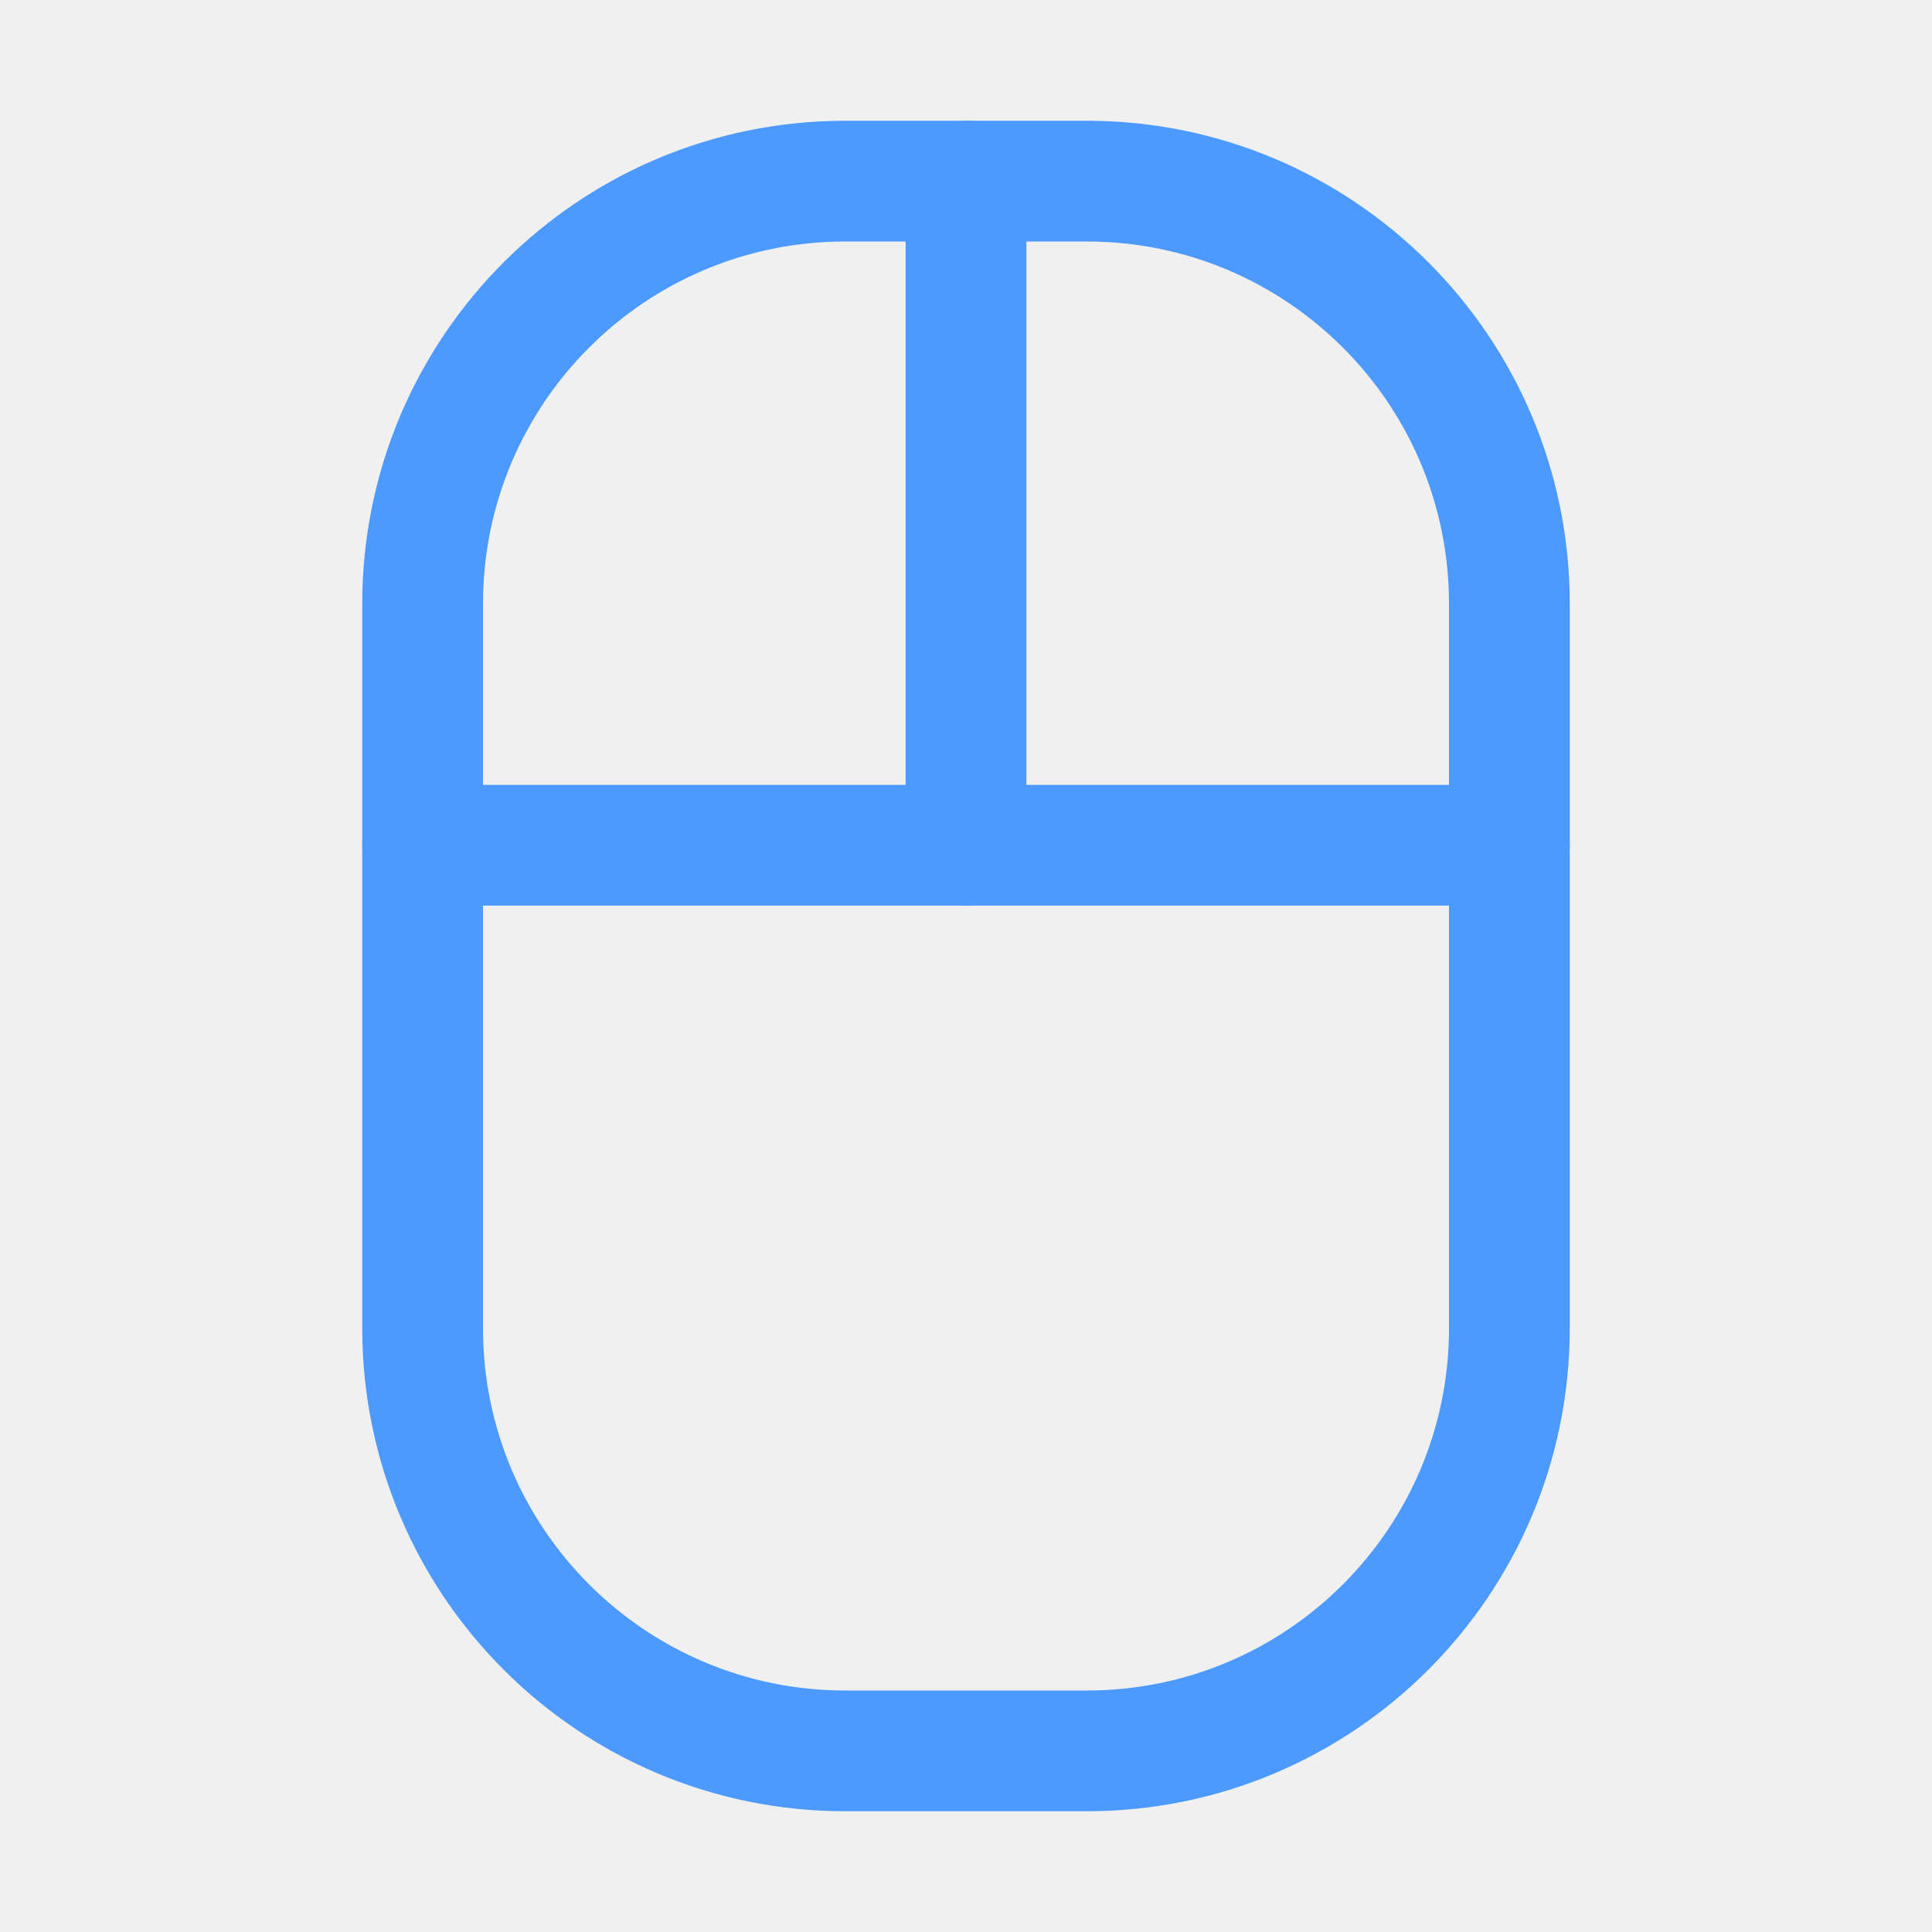
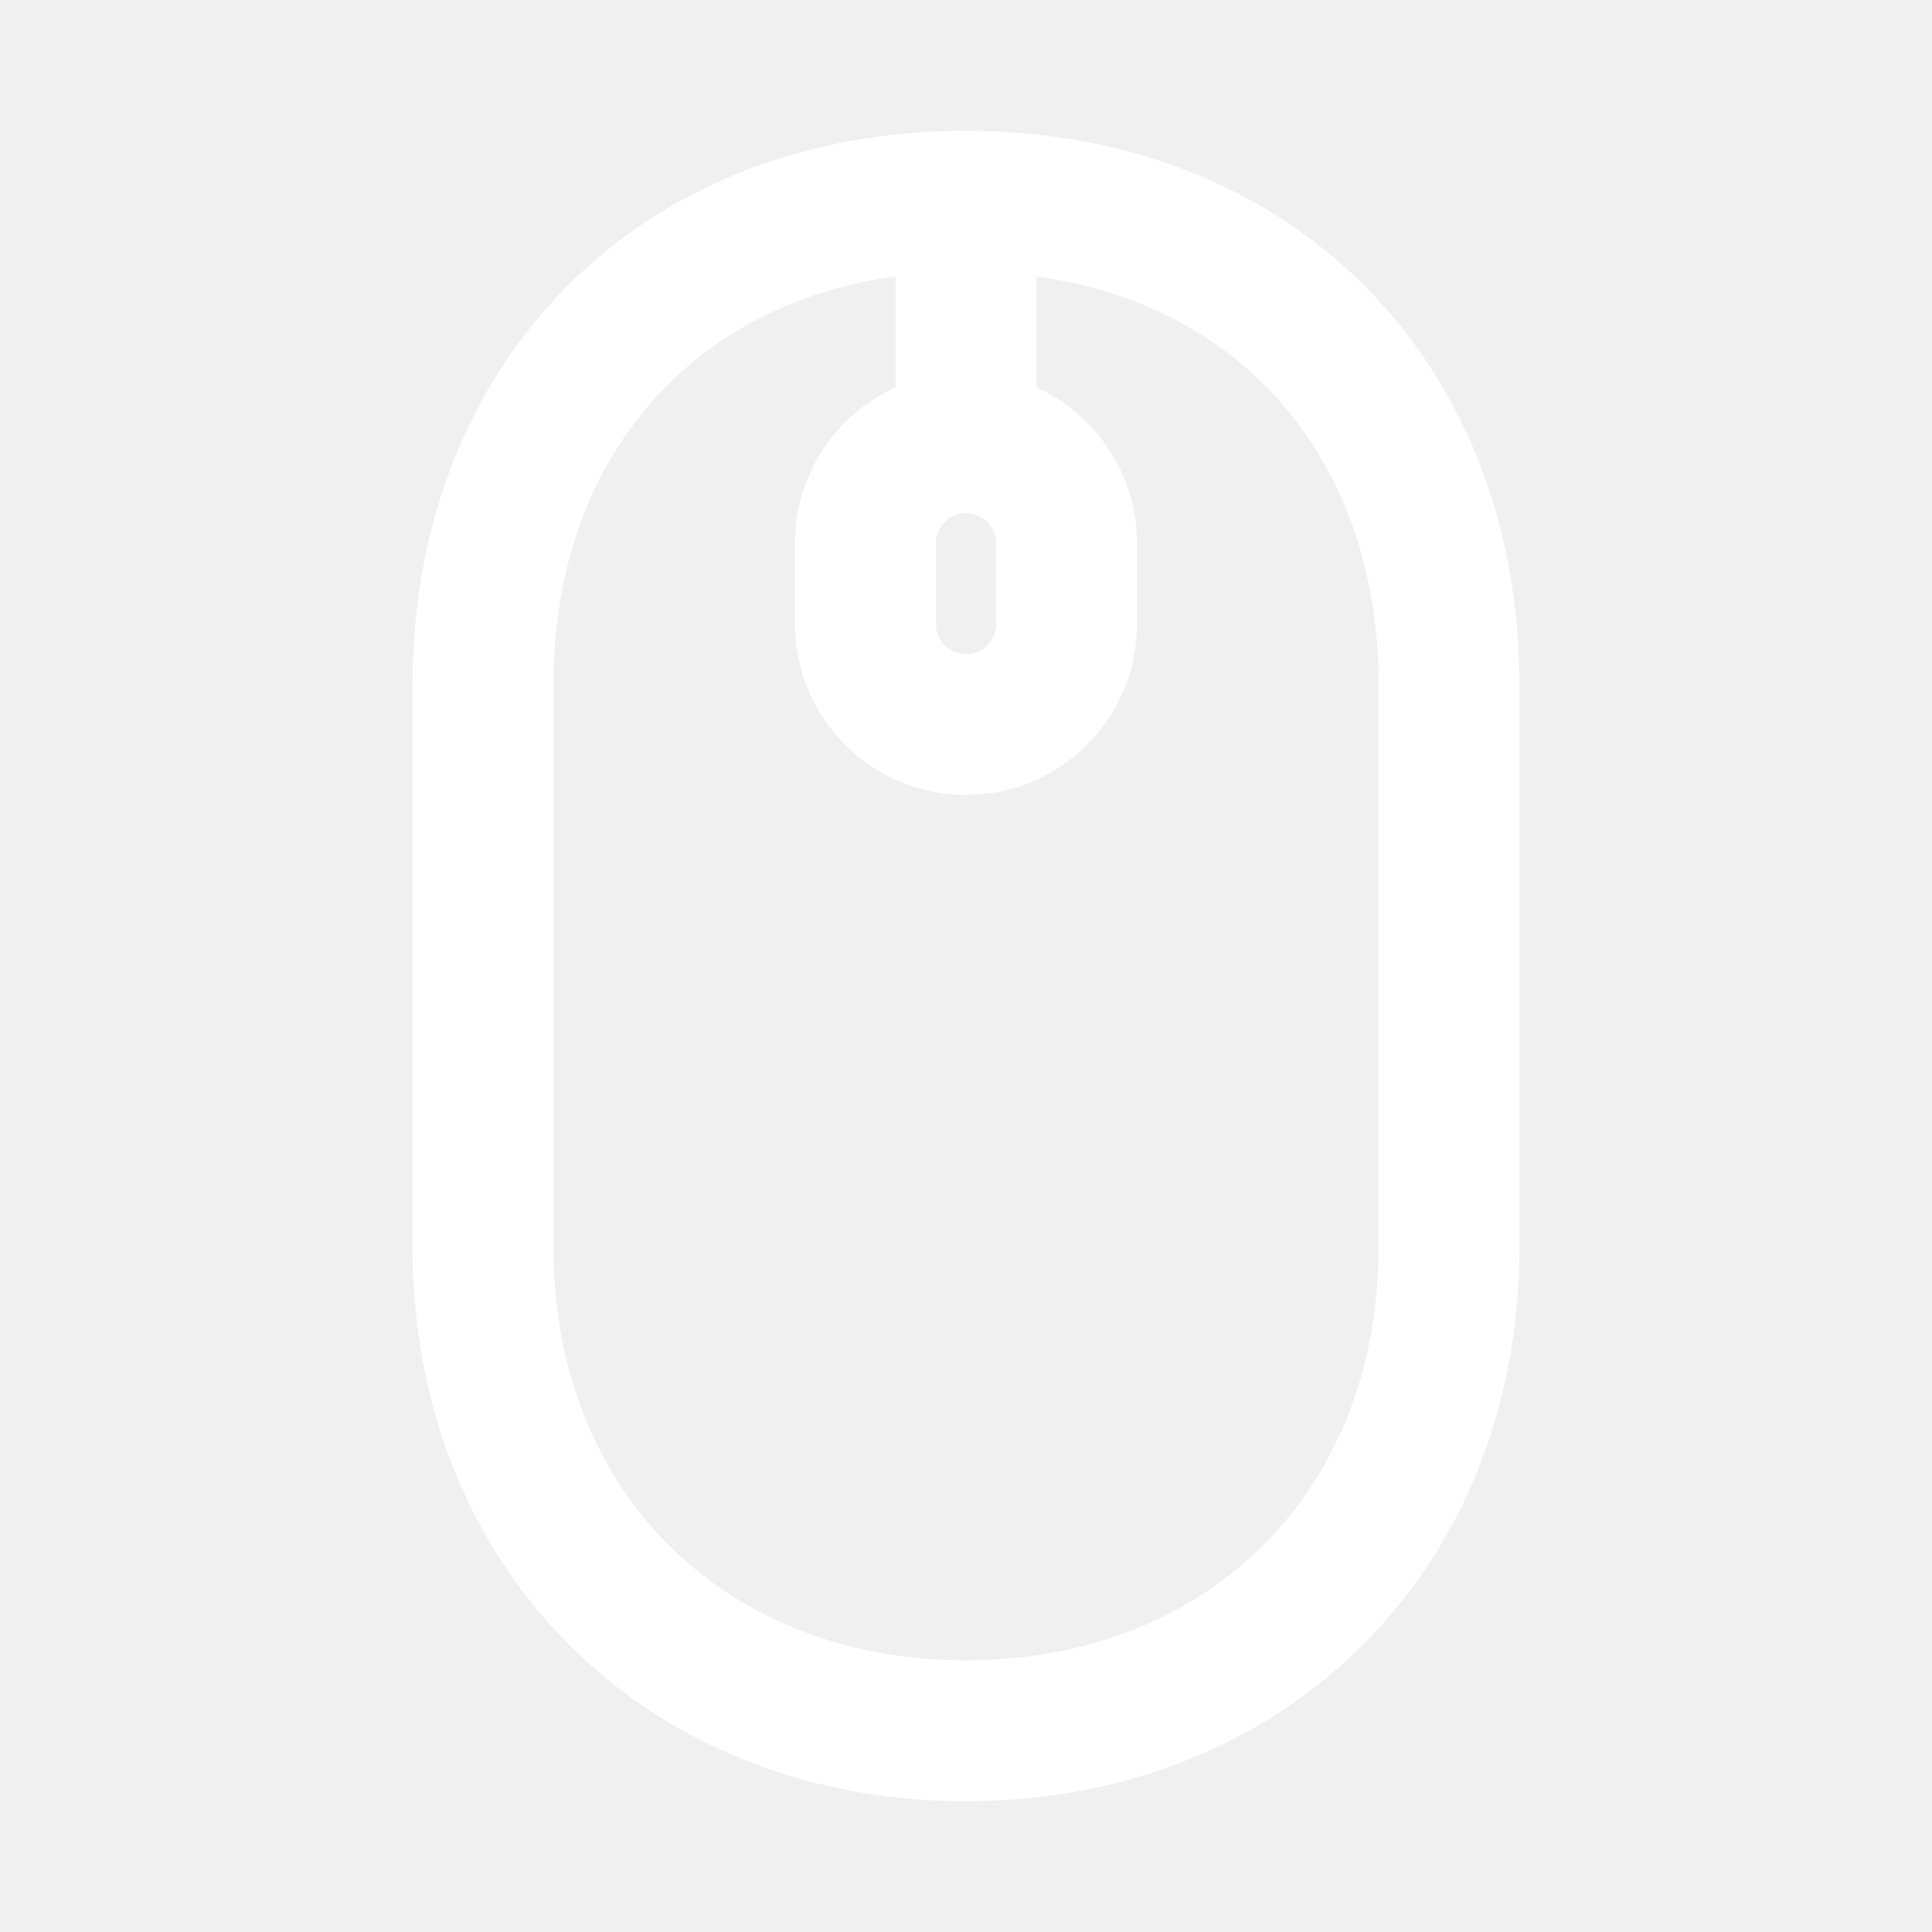
- <svg xmlns="http://www.w3.org/2000/svg" viewBox="0 0 256 256">
-   <rect width="256" height="256" fill="none" />
-   <rect x="56" y="24" width="144" height="208" rx="56" fill="none" stroke="#4C9AFF" stroke-linecap="round" stroke-linejoin="round" stroke-width="16" />
-   <line x1="128" y1="112" x2="128" y2="24" fill="none" stroke="#4C9AFF" stroke-linecap="round" stroke-linejoin="round" stroke-width="16" />
-   <line x1="56" y1="112" x2="200" y2="112" fill="none" stroke="#4C9AFF" stroke-linecap="round" stroke-linejoin="round" stroke-width="16" />
+ <svg xmlns="http://www.w3.org/2000/svg" width="24" height="24" viewBox="0 0 24 24" fill="none" stroke="#FFFFFF" stroke-width="1.75" stroke-linecap="round" stroke-linejoin="round">
+   <path d="M12 2.5c-3.6 0-6 2.5-6 6v7c0 3.5 2.5 6 6 6s6-2.5 6-6v-7c0-3.5-2.4-6-6-6Z" />
+   <line x1="12" y1="2.8" x2="12" y2="5" />
+   <rect x="10.75" y="5.5" width="2.5" height="3.5" rx="1.25" />
</svg>
